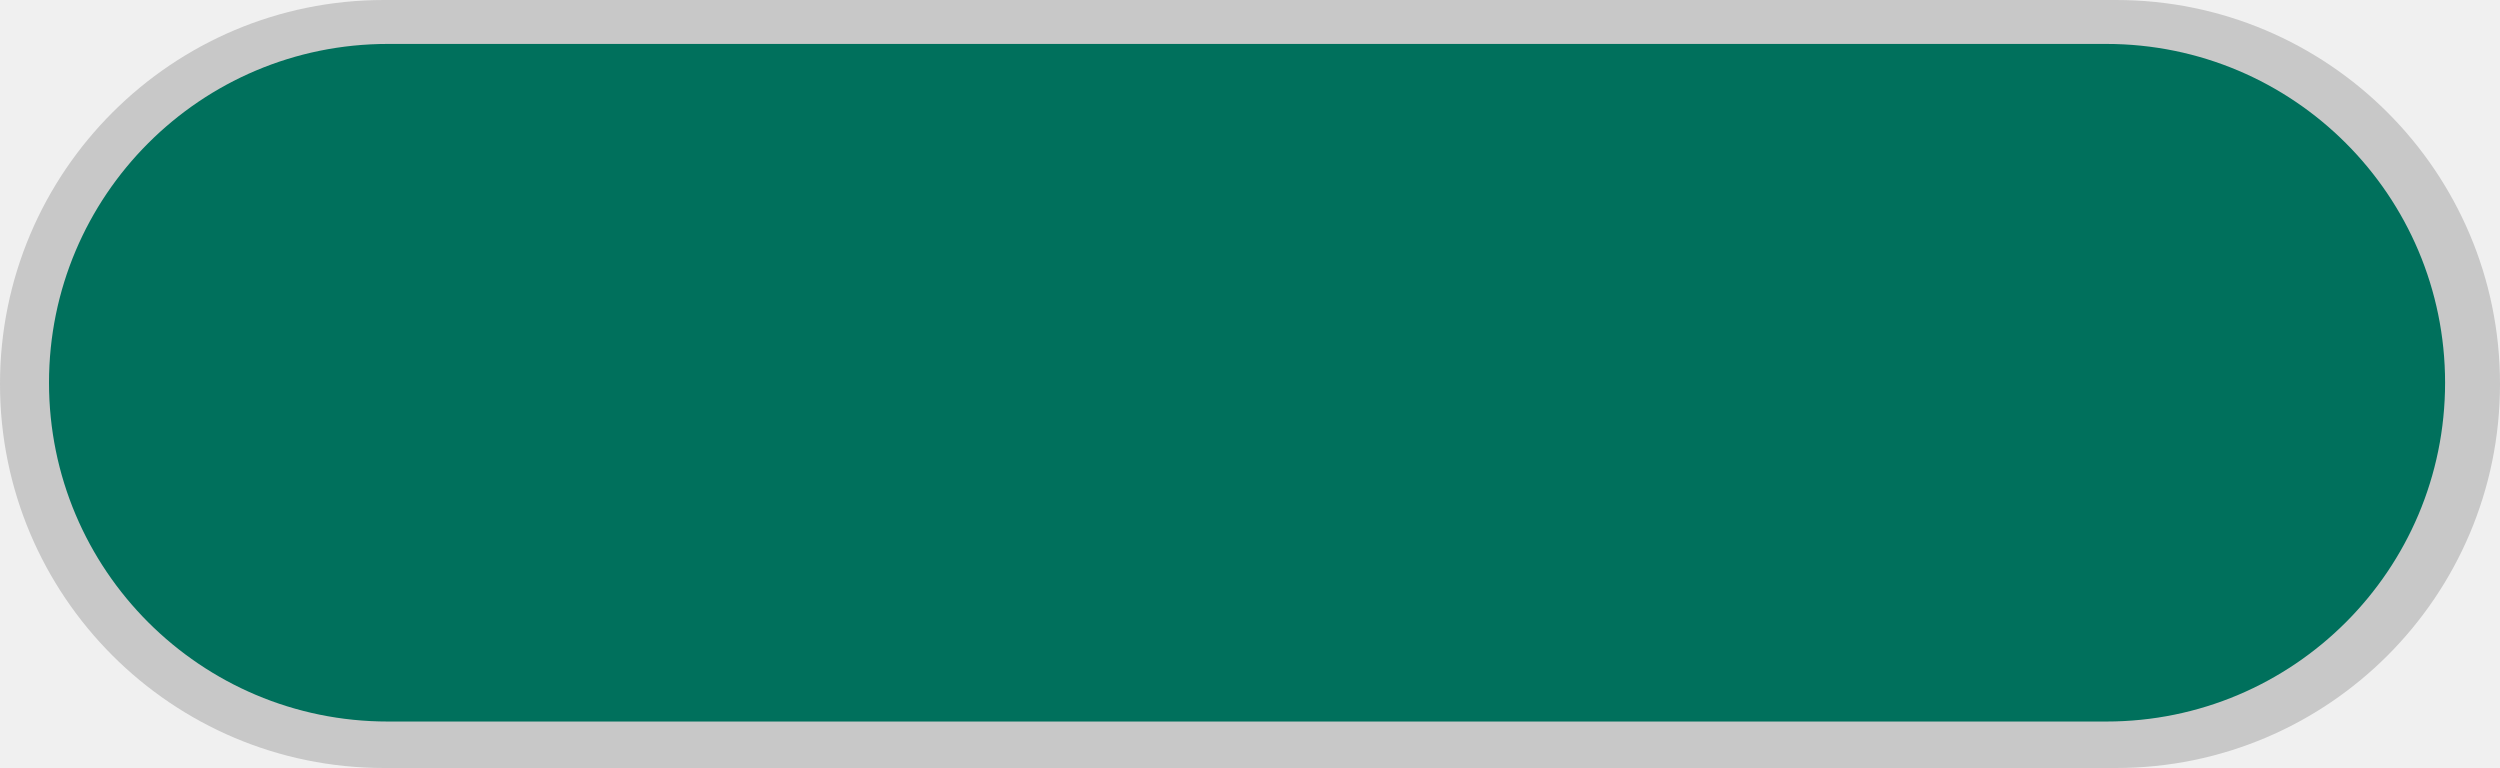
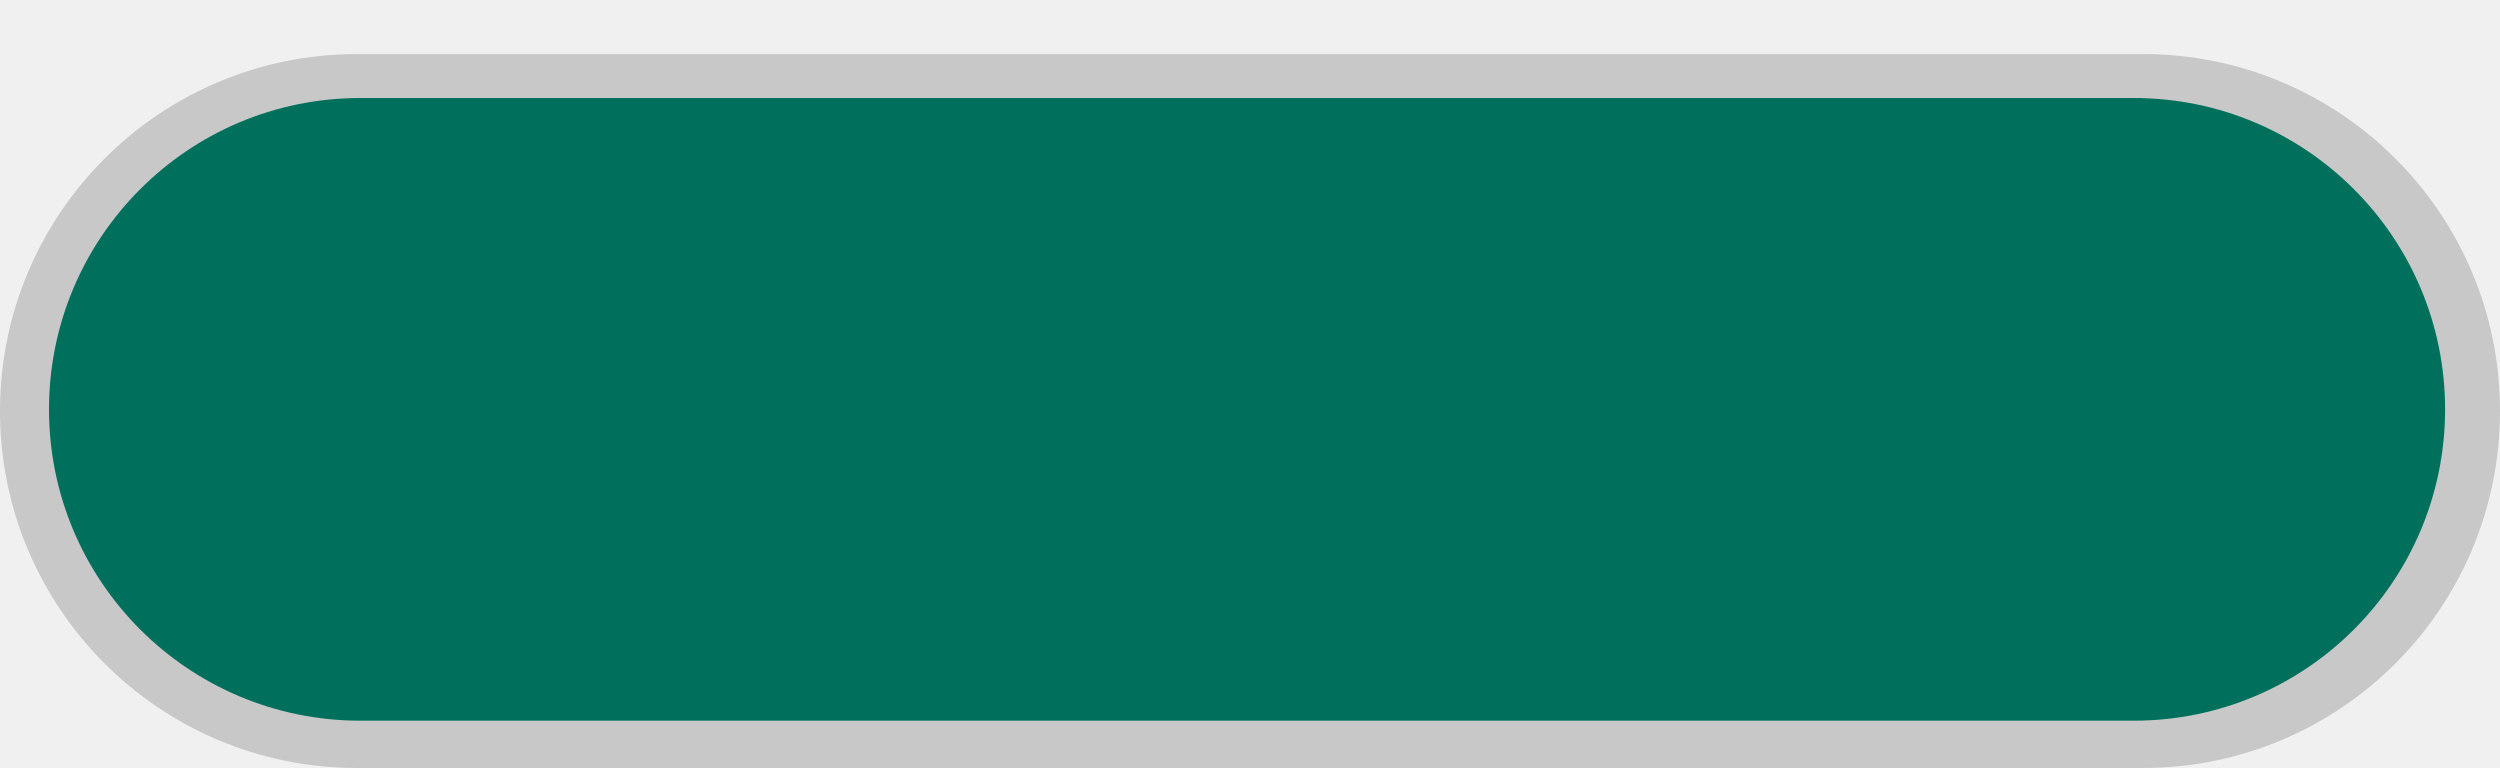
- <svg xmlns="http://www.w3.org/2000/svg" width="2959" height="909" fill="none" viewBox="0 0 2959 909">
-   <g clip-path="url(#a)">
-     <rect width="2959" height="909" fill="#C8C8C8" rx="454.5" />
-     <rect width="2836" height="802" x="58" y="52" fill="#00705C" rx="401" />
-   </g>
-   <defs>
-     <clipPath id="a">
-       <path fill="#fff" d="M0 0h2959v909H0z" />
-     </clipPath>
-   </defs>
+ <svg xmlns="http://www.w3.org/2000/svg" width="2959" height="909" viewBox="0 0 2959 909" fill="none">
+   <rect y="64" width="2959" height="845" rx="422.5" fill="#C8C8C8" />
+   <rect x="58" y="116" width="2836" height="737" rx="368.5" fill="#00705C" />
</svg>
